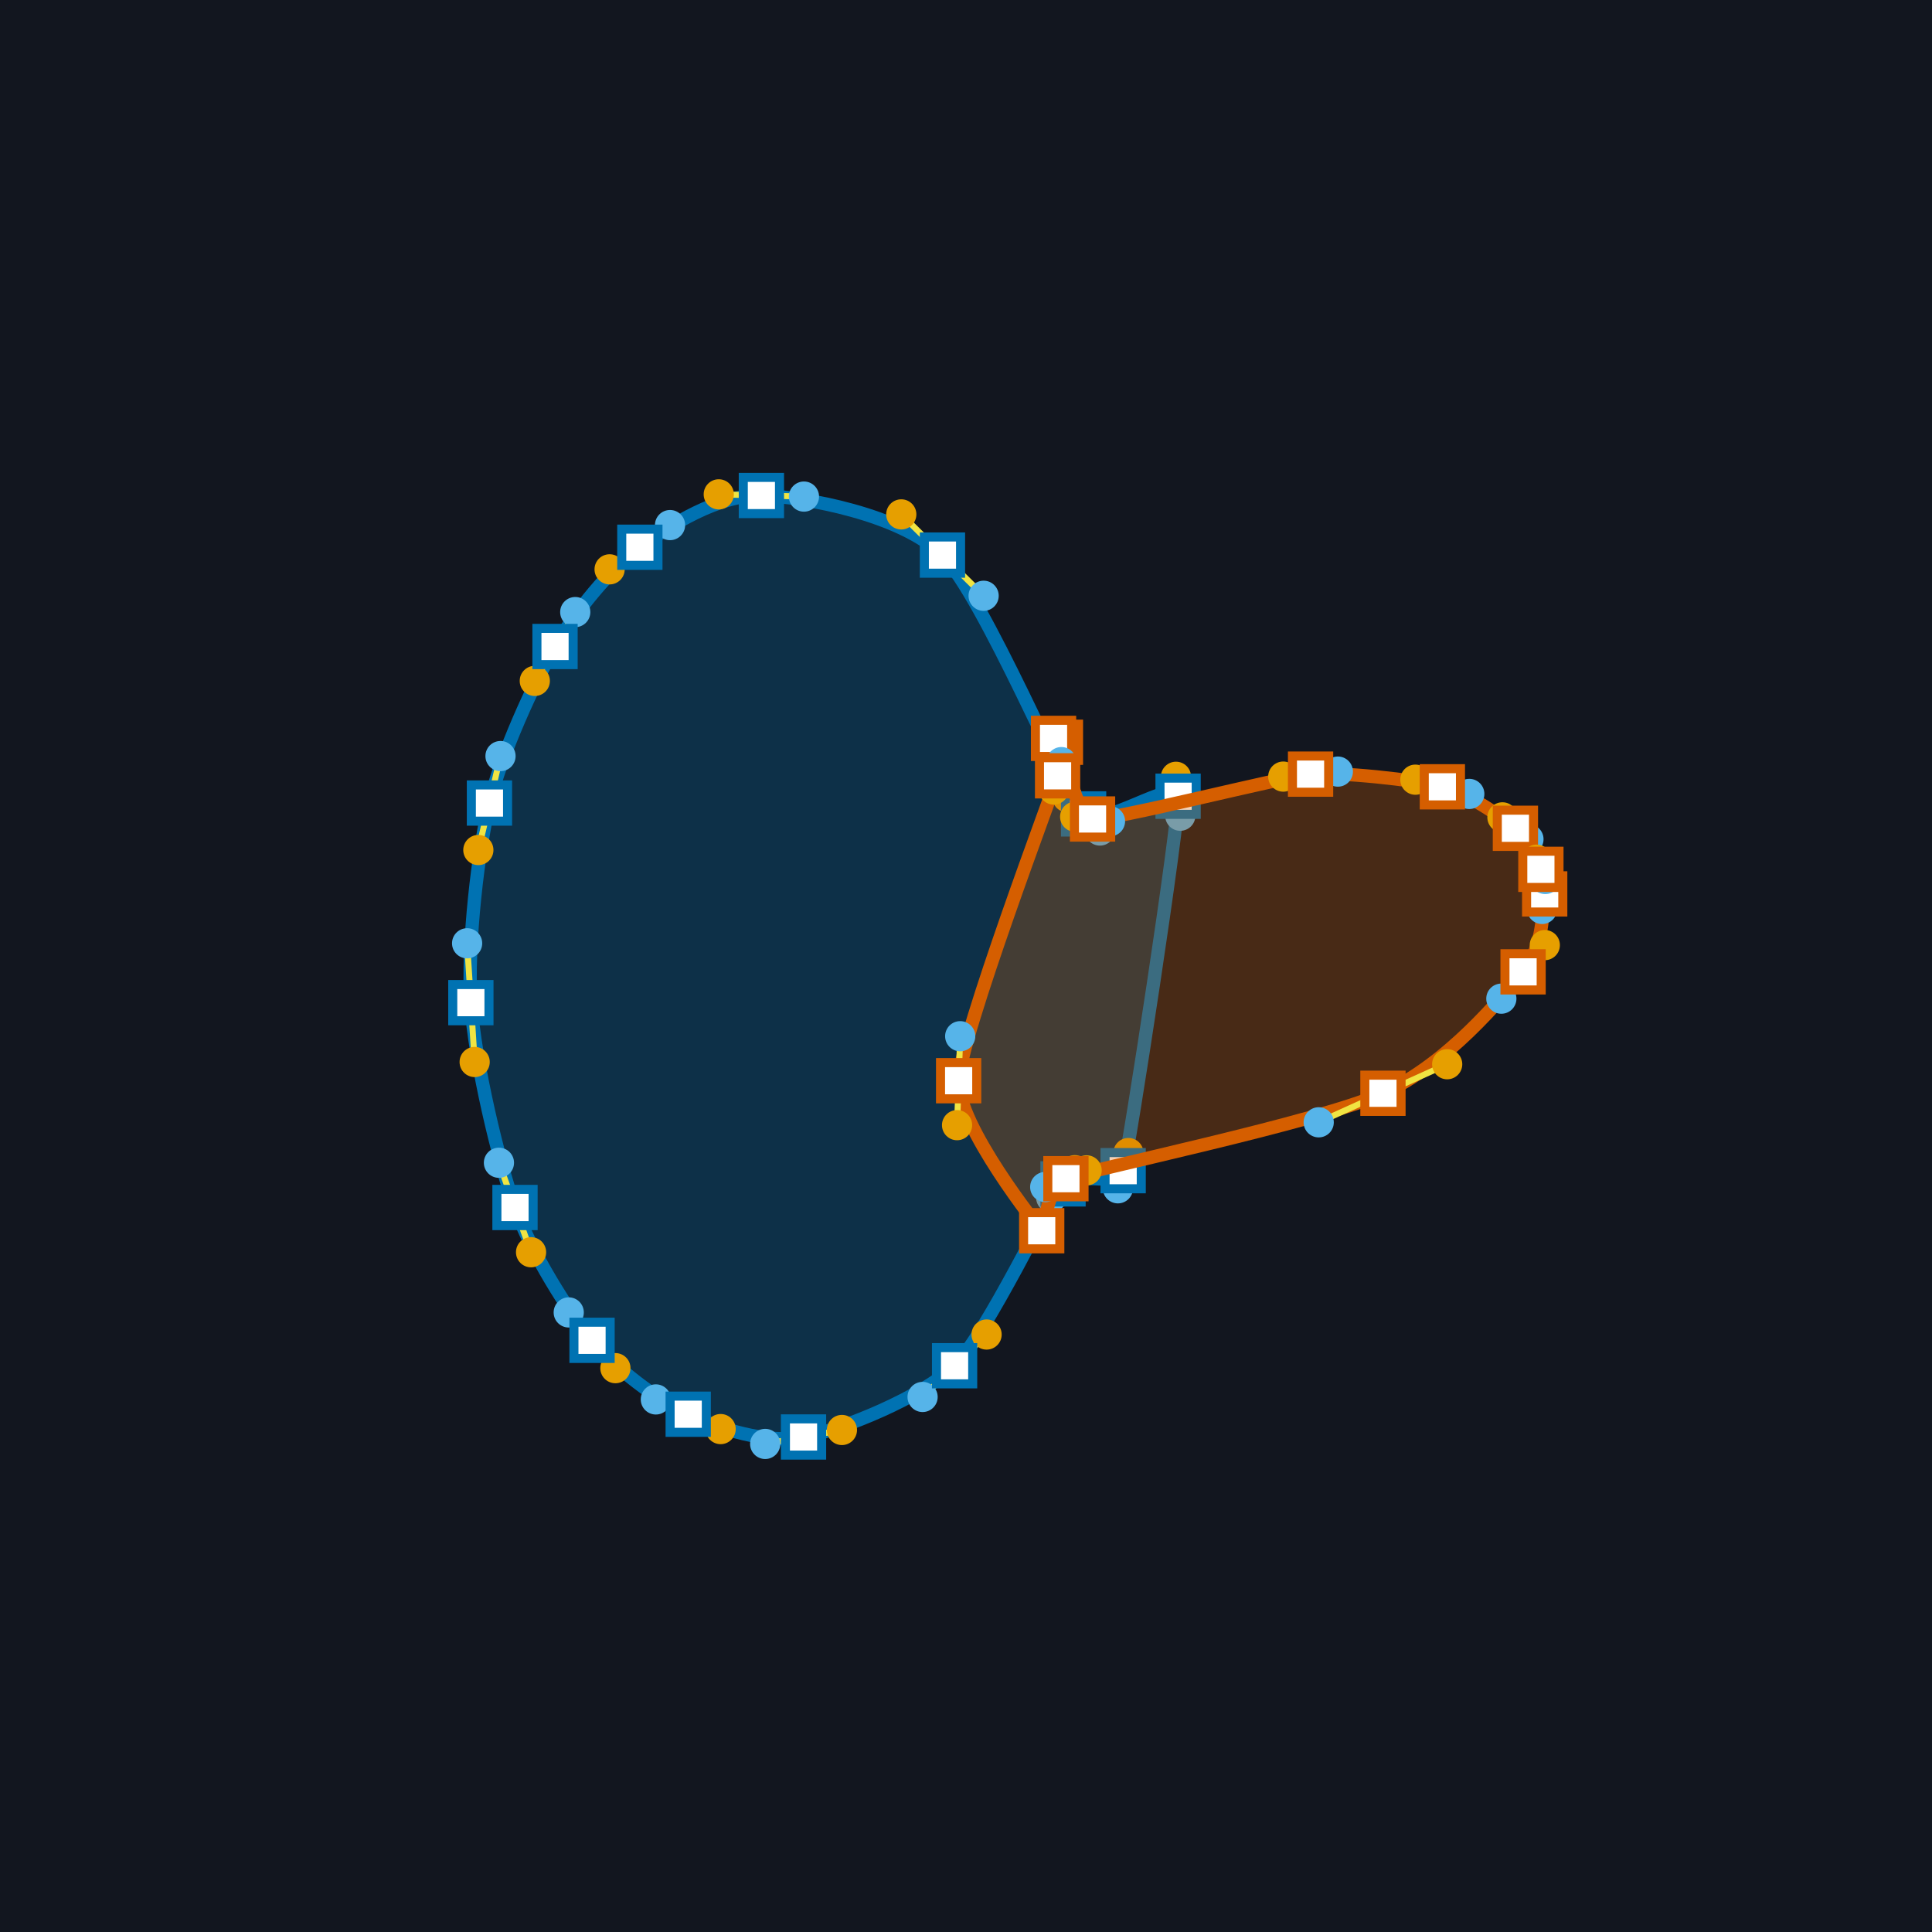
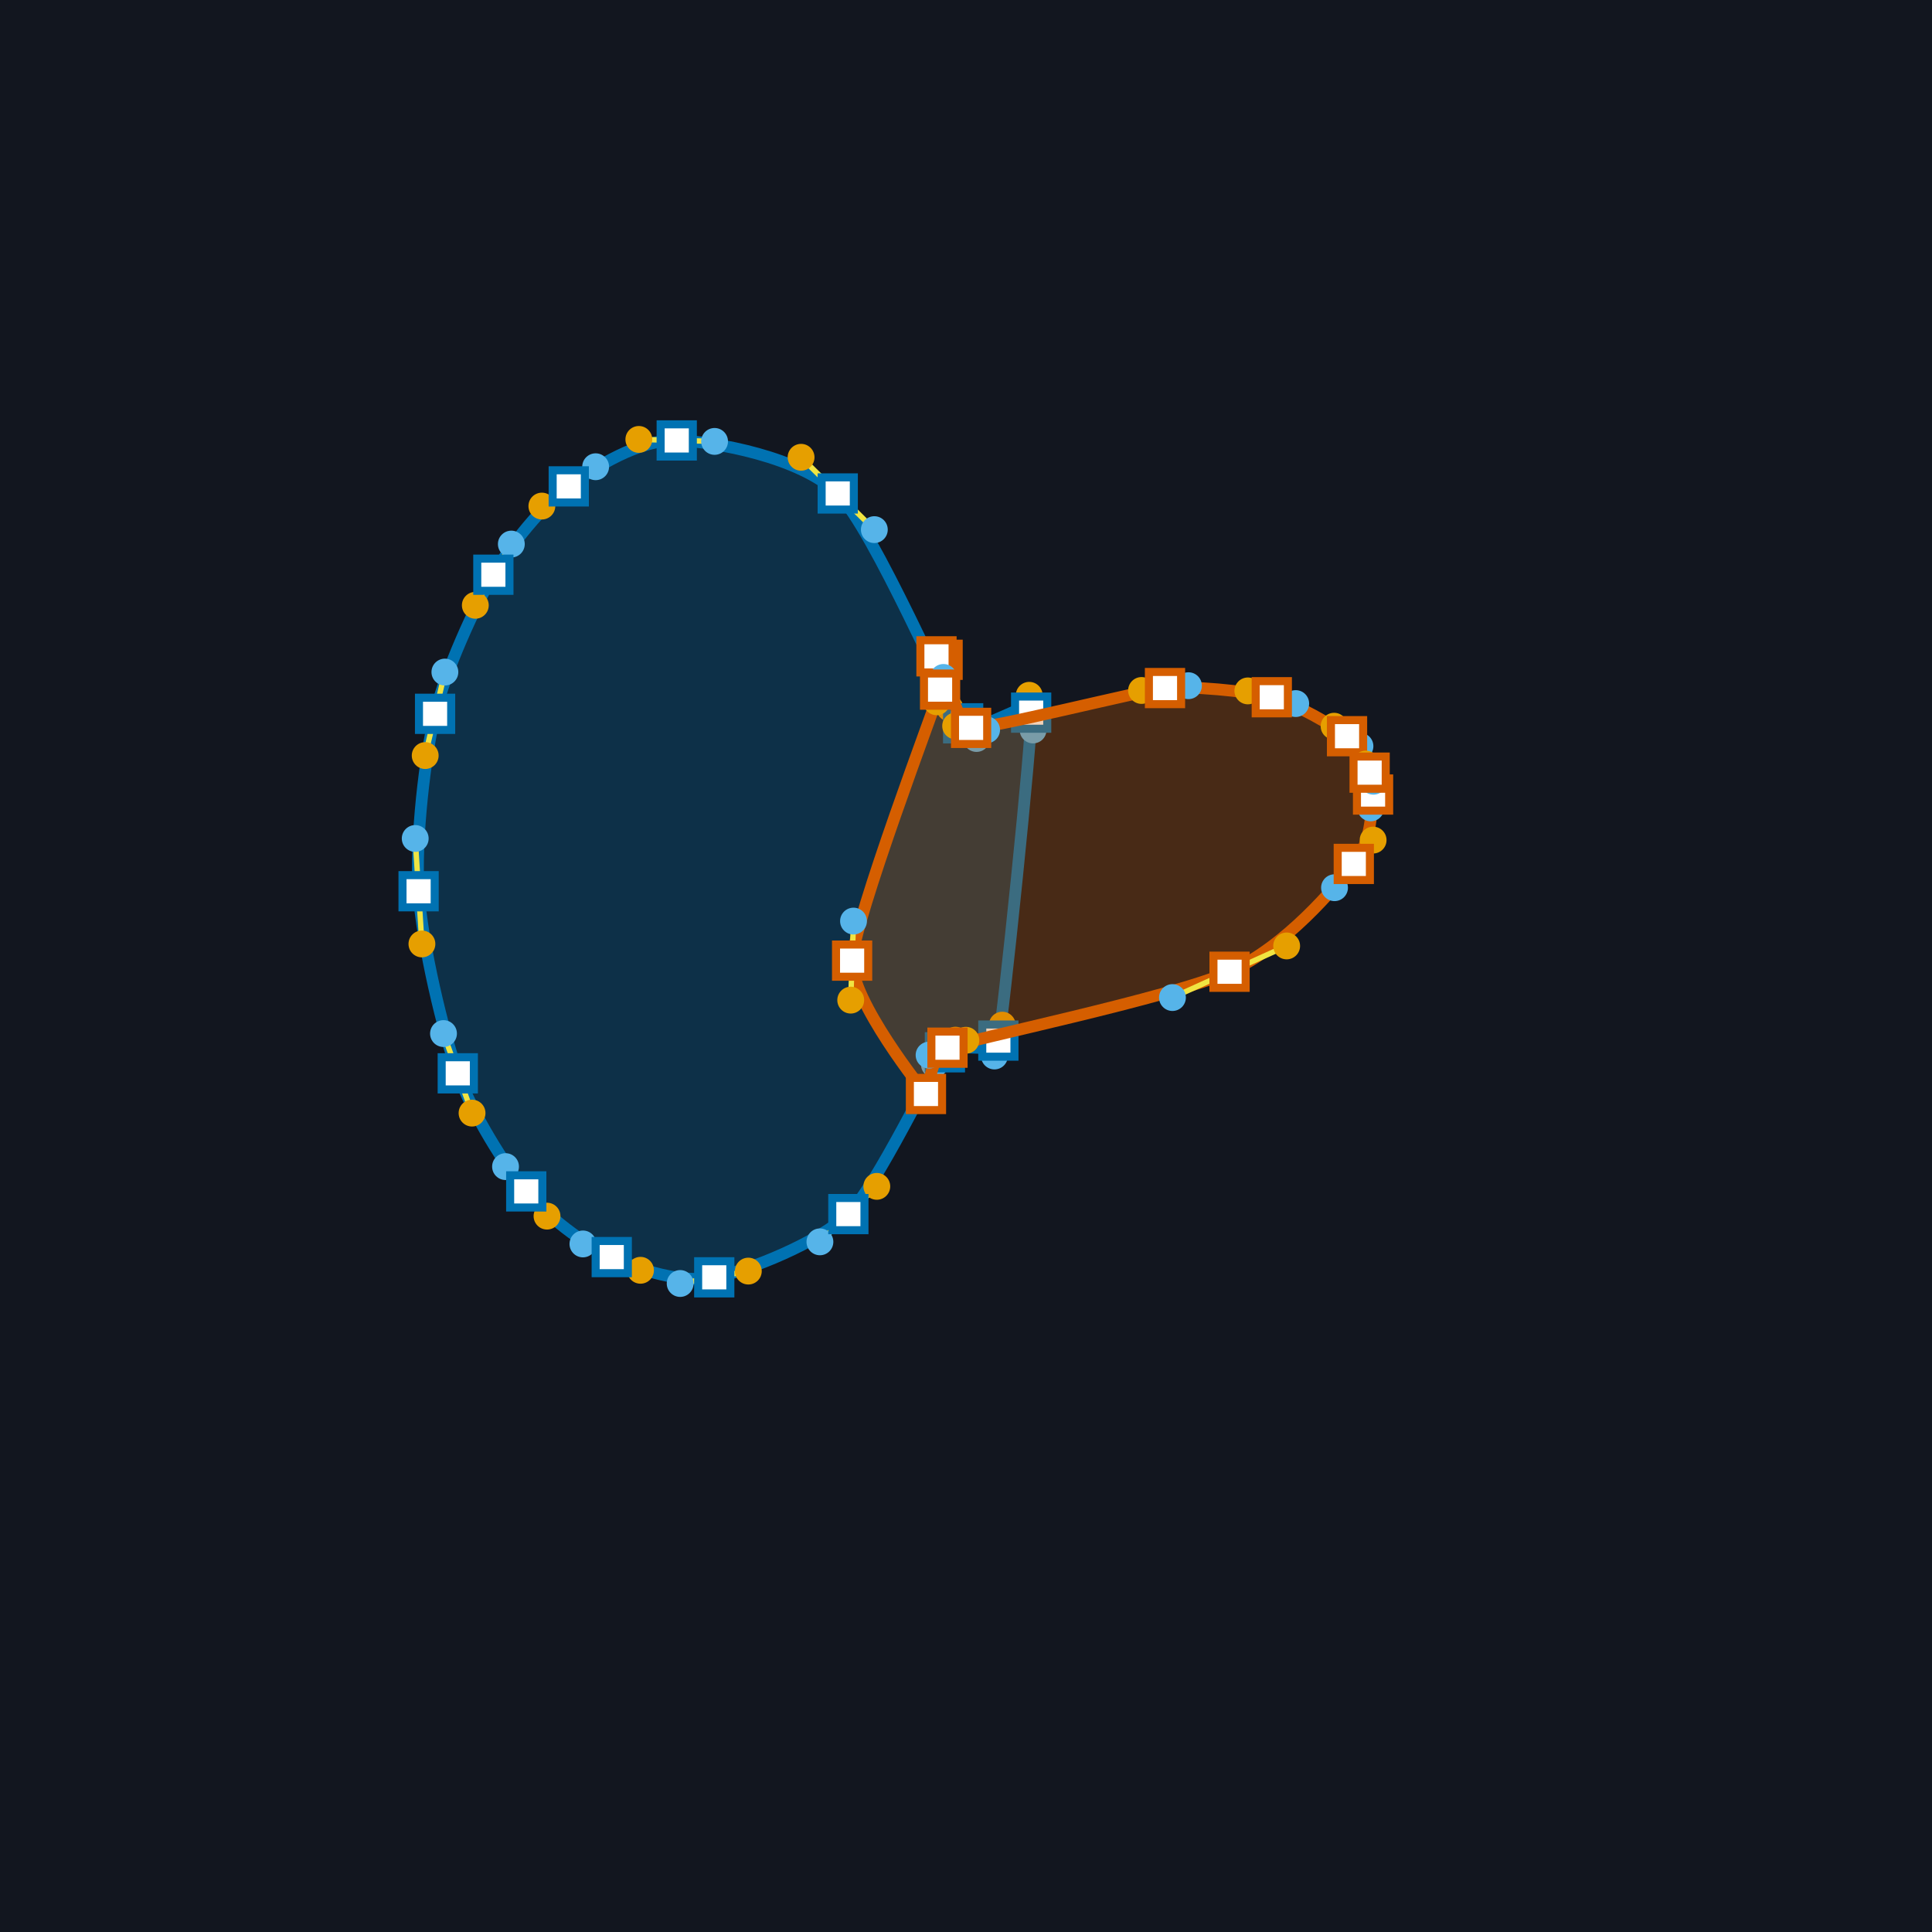
- <svg xmlns="http://www.w3.org/2000/svg" viewBox="0 0 320 320" width="320" height="320">
-   <rect width="320" height="320" fill="#12161F" />
-   <path d="M 126.11,82.07 C 119.05,81.88 110.98,86.97 105.98,90.64 C 100.97,94.30 95.28,101.38 91.93,107.08 C 88.58,112.78 82.90,125.23 81.07,133.01 C 79.23,140.79 77.37,156.24 77.99,166.07 C 78.62,175.90 82.64,192.59 85.30,200.00 C 87.96,207.41 94.20,217.38 98.06,222.00 C 101.93,226.61 108.63,231.79 113.99,234.24 C 119.36,236.70 126.74,239.16 133.09,238.01 C 139.45,236.85 152.81,231.38 158.11,226.21 C 163.41,221.04 174.11,198.35 176.07,196.09 C 178.02,193.82 185.16,196.82 186.03,193.90 C 186.90,190.98 195.49,135.11 195.13,131.88 C 194.78,128.66 182.18,137.56 179.48,134.81 C 176.79,132.05 162.92,98.68 156.10,91.94 C 149.28,85.20 133.16,82.25 126.11,82.07 Z" fill="#0072B2" fill-opacity="0.28" stroke="#0072B2" stroke-width="2.2" />
-   <line x1="133.16" y1="82.25" x2="119.05" y2="81.88" stroke="#F0E442" stroke-width="1.0" />
-   <circle cx="133.16" cy="82.25" r="2.5" fill="#56B4E9" />
-   <circle cx="119.05" cy="81.88" r="2.5" fill="#E69F00" />
-   <rect x="123.11" y="79.07" width="6" height="6" fill="#FFFFFF" stroke="#0072B2" stroke-width="1.5" />
-   <line x1="110.98" y1="86.97" x2="100.97" y2="94.30" stroke="#F0E442" stroke-width="1.0" />
-   <circle cx="110.98" cy="86.97" r="2.5" fill="#56B4E9" />
+ <svg xmlns="http://www.w3.org/2000/svg" viewBox="0 0 360 360" width="360" height="360">
+   <rect width="360" height="360" fill="#12161F" />
+   <path d="M 126.10,82.07 C 119.04,81.88 110.99,86.97 105.98,90.63 C 100.97,94.30 95.28,101.38 91.93,107.09 C 88.57,112.79 82.90,125.23 81.07,133.01 C 79.23,140.79 77.37,156.24 78.00,166.07 C 78.62,175.89 82.64,192.59 85.30,200.00 C 87.96,207.41 94.20,217.38 98.06,222.00 C 101.93,226.61 108.62,231.79 113.99,234.24 C 119.35,236.70 126.74,239.16 133.09,238.01 C 139.44,236.85 152.78,231.40 158.08,226.23 C 163.38,221.06 174.11,198.35 176.07,196.08 C 178.03,193.82 185.30,196.77 186.03,193.90 C 186.76,191.02 192.50,136.02 192.14,132.79 C 191.78,129.56 181.96,137.61 179.47,134.78 C 176.99,131.96 162.92,98.69 156.10,91.95 C 149.27,85.21 133.15,82.25 126.10,82.07 Z" fill="#0072B2" fill-opacity="0.28" stroke="#0072B2" stroke-width="2.2" />
+   <line x1="133.15" y1="82.25" x2="119.04" y2="81.88" stroke="#F0E442" stroke-width="1.0" />
+   <circle cx="133.15" cy="82.25" r="2.5" fill="#56B4E9" />
+   <circle cx="119.04" cy="81.88" r="2.5" fill="#E69F00" />
+   <rect x="123.10" y="79.07" width="6" height="6" fill="#FFFFFF" stroke="#0072B2" stroke-width="1.5" />
+   <line x1="110.99" y1="86.97" x2="100.97" y2="94.30" stroke="#F0E442" stroke-width="1.0" />
+   <circle cx="110.99" cy="86.97" r="2.5" fill="#56B4E9" />
  <circle cx="100.97" cy="94.30" r="2.5" fill="#E69F00" />
-   <rect x="102.98" y="87.64" width="6" height="6" fill="#FFFFFF" stroke="#0072B2" stroke-width="1.5" />
-   <line x1="95.28" y1="101.38" x2="88.58" y2="112.78" stroke="#F0E442" stroke-width="1.0" />
+   <rect x="102.98" y="87.63" width="6" height="6" fill="#FFFFFF" stroke="#0072B2" stroke-width="1.5" />
+   <line x1="95.28" y1="101.38" x2="88.57" y2="112.79" stroke="#F0E442" stroke-width="1.0" />
  <circle cx="95.28" cy="101.38" r="2.5" fill="#56B4E9" />
-   <circle cx="88.58" cy="112.78" r="2.5" fill="#E69F00" />
-   <rect x="88.93" y="104.08" width="6" height="6" fill="#FFFFFF" stroke="#0072B2" stroke-width="1.5" />
+   <circle cx="88.57" cy="112.79" r="2.5" fill="#E69F00" />
+   <rect x="88.93" y="104.09" width="6" height="6" fill="#FFFFFF" stroke="#0072B2" stroke-width="1.5" />
  <line x1="82.90" y1="125.23" x2="79.23" y2="140.79" stroke="#F0E442" stroke-width="1.0" />
  <circle cx="82.90" cy="125.23" r="2.5" fill="#56B4E9" />
  <circle cx="79.23" cy="140.79" r="2.5" fill="#E69F00" />
  <rect x="78.07" y="130.01" width="6" height="6" fill="#FFFFFF" stroke="#0072B2" stroke-width="1.5" />
-   <line x1="77.37" y1="156.24" x2="78.62" y2="175.90" stroke="#F0E442" stroke-width="1.0" />
+   <line x1="77.37" y1="156.24" x2="78.62" y2="175.89" stroke="#F0E442" stroke-width="1.0" />
  <circle cx="77.37" cy="156.24" r="2.5" fill="#56B4E9" />
-   <circle cx="78.62" cy="175.90" r="2.5" fill="#E69F00" />
-   <rect x="74.99" y="163.07" width="6" height="6" fill="#FFFFFF" stroke="#0072B2" stroke-width="1.5" />
+   <circle cx="78.62" cy="175.89" r="2.5" fill="#E69F00" />
+   <rect x="75.00" y="163.07" width="6" height="6" fill="#FFFFFF" stroke="#0072B2" stroke-width="1.5" />
  <line x1="82.64" y1="192.59" x2="87.96" y2="207.41" stroke="#F0E442" stroke-width="1.0" />
  <circle cx="82.64" cy="192.59" r="2.5" fill="#56B4E9" />
  <circle cx="87.96" cy="207.41" r="2.5" fill="#E69F00" />
  <rect x="82.30" y="197.00" width="6" height="6" fill="#FFFFFF" stroke="#0072B2" stroke-width="1.5" />
  <line x1="94.20" y1="217.38" x2="101.93" y2="226.61" stroke="#F0E442" stroke-width="1.0" />
  <circle cx="94.20" cy="217.38" r="2.5" fill="#56B4E9" />
  <circle cx="101.93" cy="226.61" r="2.5" fill="#E69F00" />
  <rect x="95.06" y="219.00" width="6" height="6" fill="#FFFFFF" stroke="#0072B2" stroke-width="1.5" />
-   <line x1="108.63" y1="231.79" x2="119.36" y2="236.70" stroke="#F0E442" stroke-width="1.0" />
-   <circle cx="108.63" cy="231.79" r="2.5" fill="#56B4E9" />
-   <circle cx="119.36" cy="236.70" r="2.5" fill="#E69F00" />
+   <line x1="108.62" y1="231.79" x2="119.35" y2="236.70" stroke="#F0E442" stroke-width="1.0" />
+   <circle cx="108.62" cy="231.79" r="2.5" fill="#56B4E9" />
+   <circle cx="119.35" cy="236.70" r="2.5" fill="#E69F00" />
  <rect x="110.99" y="231.24" width="6" height="6" fill="#FFFFFF" stroke="#0072B2" stroke-width="1.5" />
-   <line x1="126.74" y1="239.16" x2="139.45" y2="236.85" stroke="#F0E442" stroke-width="1.0" />
+   <line x1="126.74" y1="239.16" x2="139.44" y2="236.85" stroke="#F0E442" stroke-width="1.0" />
  <circle cx="126.74" cy="239.16" r="2.5" fill="#56B4E9" />
-   <circle cx="139.45" cy="236.85" r="2.5" fill="#E69F00" />
+   <circle cx="139.44" cy="236.85" r="2.5" fill="#E69F00" />
  <rect x="130.09" y="235.01" width="6" height="6" fill="#FFFFFF" stroke="#0072B2" stroke-width="1.5" />
-   <line x1="152.81" y1="231.38" x2="163.41" y2="221.04" stroke="#F0E442" stroke-width="1.0" />
-   <circle cx="152.81" cy="231.38" r="2.5" fill="#56B4E9" />
-   <circle cx="163.41" cy="221.04" r="2.5" fill="#E69F00" />
-   <rect x="155.11" y="223.21" width="6" height="6" fill="#FFFFFF" stroke="#0072B2" stroke-width="1.5" />
-   <line x1="174.11" y1="198.35" x2="178.02" y2="193.82" stroke="#F0E442" stroke-width="1.0" />
+   <line x1="152.78" y1="231.40" x2="163.38" y2="221.06" stroke="#F0E442" stroke-width="1.0" />
+   <circle cx="152.78" cy="231.40" r="2.5" fill="#56B4E9" />
+   <circle cx="163.38" cy="221.06" r="2.5" fill="#E69F00" />
+   <rect x="155.08" y="223.23" width="6" height="6" fill="#FFFFFF" stroke="#0072B2" stroke-width="1.5" />
+   <line x1="174.11" y1="198.35" x2="178.03" y2="193.82" stroke="#F0E442" stroke-width="1.0" />
  <circle cx="174.11" cy="198.35" r="2.5" fill="#56B4E9" />
-   <circle cx="178.02" cy="193.82" r="2.5" fill="#E69F00" />
-   <rect x="173.07" y="193.09" width="6" height="6" fill="#FFFFFF" stroke="#0072B2" stroke-width="1.5" />
-   <line x1="185.16" y1="196.82" x2="186.90" y2="190.98" stroke="#F0E442" stroke-width="1.0" />
-   <circle cx="185.16" cy="196.82" r="2.5" fill="#56B4E9" />
-   <circle cx="186.90" cy="190.98" r="2.5" fill="#E69F00" />
+   <circle cx="178.03" cy="193.82" r="2.5" fill="#E69F00" />
+   <rect x="173.07" y="193.08" width="6" height="6" fill="#FFFFFF" stroke="#0072B2" stroke-width="1.5" />
+   <line x1="185.30" y1="196.77" x2="186.76" y2="191.02" stroke="#F0E442" stroke-width="1.0" />
+   <circle cx="185.30" cy="196.77" r="2.5" fill="#56B4E9" />
+   <circle cx="186.76" cy="191.02" r="2.5" fill="#E69F00" />
  <rect x="183.03" y="190.90" width="6" height="6" fill="#FFFFFF" stroke="#0072B2" stroke-width="1.5" />
-   <line x1="195.49" y1="135.11" x2="194.78" y2="128.66" stroke="#F0E442" stroke-width="1.0" />
-   <circle cx="195.49" cy="135.11" r="2.5" fill="#56B4E9" />
-   <circle cx="194.78" cy="128.66" r="2.5" fill="#E69F00" />
-   <rect x="192.13" y="128.88" width="6" height="6" fill="#FFFFFF" stroke="#0072B2" stroke-width="1.5" />
-   <line x1="182.18" y1="137.56" x2="176.79" y2="132.05" stroke="#F0E442" stroke-width="1.0" />
-   <circle cx="182.18" cy="137.56" r="2.5" fill="#56B4E9" />
-   <circle cx="176.79" cy="132.05" r="2.5" fill="#E69F00" />
-   <rect x="176.48" y="131.81" width="6" height="6" fill="#FFFFFF" stroke="#0072B2" stroke-width="1.5" />
-   <line x1="162.92" y1="98.68" x2="149.28" y2="85.20" stroke="#F0E442" stroke-width="1.0" />
-   <circle cx="162.92" cy="98.68" r="2.5" fill="#56B4E9" />
-   <circle cx="149.28" cy="85.20" r="2.5" fill="#E69F00" />
-   <rect x="153.10" y="88.94" width="6" height="6" fill="#FFFFFF" stroke="#0072B2" stroke-width="1.5" />
-   <path d="M 251.00,137.19 C 248.85,135.38 243.36,131.50 238.90,130.32 C 234.43,129.14 221.59,127.80 217.07,128.22 C 212.55,128.63 183.85,136.02 180.96,135.65 C 178.08,135.28 176.18,124.06 175.64,122.94 C 175.10,121.82 174.56,121.62 174.50,122.30 C 174.45,122.98 175.80,126.23 175.17,128.50 C 174.54,130.77 159.04,171.63 158.78,179.00 C 158.52,186.36 172.06,203.41 172.54,203.85 C 173.03,204.30 173.12,196.61 176.55,195.23 C 179.98,193.85 218.42,185.89 229.06,181.08 C 239.70,176.27 248.67,165.41 252.27,160.97 C 255.87,156.54 255.42,150.55 255.85,148.06 C 256.28,145.58 255.94,145.59 255.22,143.99 C 254.51,142.39 253.16,139.00 251.00,137.19 Z" fill="#D55E00" fill-opacity="0.28" stroke="#D55E00" stroke-width="2.2" />
-   <line x1="253.16" y1="139.00" x2="248.85" y2="135.38" stroke="#F0E442" stroke-width="1.0" />
-   <circle cx="253.16" cy="139.00" r="2.5" fill="#56B4E9" />
-   <circle cx="248.85" cy="135.38" r="2.5" fill="#E69F00" />
-   <rect x="248.00" y="134.19" width="6" height="6" fill="#FFFFFF" stroke="#D55E00" stroke-width="1.5" />
-   <line x1="243.36" y1="131.50" x2="234.43" y2="129.14" stroke="#F0E442" stroke-width="1.0" />
-   <circle cx="243.36" cy="131.50" r="2.5" fill="#56B4E9" />
-   <circle cx="234.43" cy="129.14" r="2.5" fill="#E69F00" />
-   <rect x="235.90" y="127.32" width="6" height="6" fill="#FFFFFF" stroke="#D55E00" stroke-width="1.5" />
-   <line x1="221.59" y1="127.80" x2="212.55" y2="128.63" stroke="#F0E442" stroke-width="1.0" />
-   <circle cx="221.59" cy="127.80" r="2.5" fill="#56B4E9" />
-   <circle cx="212.55" cy="128.63" r="2.5" fill="#E69F00" />
-   <rect x="214.07" y="125.22" width="6" height="6" fill="#FFFFFF" stroke="#D55E00" stroke-width="1.5" />
-   <line x1="183.85" y1="136.02" x2="178.08" y2="135.28" stroke="#F0E442" stroke-width="1.0" />
-   <circle cx="183.85" cy="136.02" r="2.5" fill="#56B4E9" />
-   <circle cx="178.08" cy="135.28" r="2.5" fill="#E69F00" />
-   <rect x="177.96" y="132.65" width="6" height="6" fill="#FFFFFF" stroke="#D55E00" stroke-width="1.5" />
-   <line x1="176.18" y1="124.06" x2="175.10" y2="121.82" stroke="#F0E442" stroke-width="1.0" />
+   <line x1="192.50" y1="136.02" x2="191.78" y2="129.56" stroke="#F0E442" stroke-width="1.0" />
+   <circle cx="192.50" cy="136.02" r="2.5" fill="#56B4E9" />
+   <circle cx="191.78" cy="129.56" r="2.5" fill="#E69F00" />
+   <rect x="189.14" y="129.79" width="6" height="6" fill="#FFFFFF" stroke="#0072B2" stroke-width="1.5" />
+   <line x1="181.96" y1="137.61" x2="176.99" y2="131.96" stroke="#F0E442" stroke-width="1.0" />
+   <circle cx="181.96" cy="137.61" r="2.5" fill="#56B4E9" />
+   <circle cx="176.99" cy="131.96" r="2.5" fill="#E69F00" />
+   <rect x="176.47" y="131.78" width="6" height="6" fill="#FFFFFF" stroke="#0072B2" stroke-width="1.5" />
+   <line x1="162.92" y1="98.69" x2="149.27" y2="85.21" stroke="#F0E442" stroke-width="1.0" />
+   <circle cx="162.92" cy="98.69" r="2.5" fill="#56B4E9" />
+   <circle cx="149.27" cy="85.21" r="2.5" fill="#E69F00" />
+   <rect x="153.10" y="88.95" width="6" height="6" fill="#FFFFFF" stroke="#0072B2" stroke-width="1.5" />
+   <path d="M 251.00,137.18 C 248.59,135.32 241.44,131.10 236.98,129.92 C 232.52,128.74 221.45,127.77 217.08,128.21 C 212.71,128.66 183.84,136.00 180.95,135.63 C 178.07,135.27 176.18,124.06 175.64,122.94 C 175.10,121.83 174.56,121.62 174.50,122.30 C 174.45,122.98 175.80,126.23 175.17,128.50 C 174.54,130.77 159.04,171.63 158.78,179.00 C 158.52,186.36 172.06,203.41 172.54,203.85 C 173.03,204.29 173.12,196.60 176.55,195.22 C 179.98,193.84 218.47,185.88 229.11,181.07 C 239.75,176.26 248.67,165.41 252.26,160.98 C 255.86,156.54 255.42,150.54 255.85,148.05 C 256.28,145.57 255.92,145.57 255.21,143.97 C 254.50,142.37 253.41,139.04 251.00,137.18 Z" fill="#D55E00" fill-opacity="0.28" stroke="#D55E00" stroke-width="2.2" />
+   <line x1="253.41" y1="139.04" x2="248.59" y2="135.32" stroke="#F0E442" stroke-width="1.0" />
+   <circle cx="253.41" cy="139.04" r="2.5" fill="#56B4E9" />
+   <circle cx="248.59" cy="135.32" r="2.5" fill="#E69F00" />
+   <rect x="248.00" y="134.18" width="6" height="6" fill="#FFFFFF" stroke="#D55E00" stroke-width="1.5" />
+   <line x1="241.44" y1="131.10" x2="232.52" y2="128.74" stroke="#F0E442" stroke-width="1.0" />
+   <circle cx="241.44" cy="131.10" r="2.5" fill="#56B4E9" />
+   <circle cx="232.52" cy="128.74" r="2.5" fill="#E69F00" />
+   <rect x="233.98" y="126.92" width="6" height="6" fill="#FFFFFF" stroke="#D55E00" stroke-width="1.5" />
+   <line x1="221.45" y1="127.77" x2="212.71" y2="128.66" stroke="#F0E442" stroke-width="1.0" />
+   <circle cx="221.45" cy="127.77" r="2.5" fill="#56B4E9" />
+   <circle cx="212.71" cy="128.66" r="2.5" fill="#E69F00" />
+   <rect x="214.08" y="125.21" width="6" height="6" fill="#FFFFFF" stroke="#D55E00" stroke-width="1.5" />
+   <line x1="183.84" y1="136.00" x2="178.07" y2="135.27" stroke="#F0E442" stroke-width="1.0" />
+   <circle cx="183.84" cy="136.00" r="2.5" fill="#56B4E9" />
+   <circle cx="178.07" cy="135.27" r="2.5" fill="#E69F00" />
+   <rect x="177.95" y="132.63" width="6" height="6" fill="#FFFFFF" stroke="#D55E00" stroke-width="1.5" />
+   <line x1="176.18" y1="124.06" x2="175.10" y2="121.83" stroke="#F0E442" stroke-width="1.0" />
  <circle cx="176.18" cy="124.06" r="2.5" fill="#56B4E9" />
-   <circle cx="175.10" cy="121.82" r="2.5" fill="#E69F00" />
+   <circle cx="175.10" cy="121.83" r="2.5" fill="#E69F00" />
  <rect x="172.64" y="119.94" width="6" height="6" fill="#FFFFFF" stroke="#D55E00" stroke-width="1.5" />
  <line x1="174.56" y1="121.62" x2="174.45" y2="122.98" stroke="#F0E442" stroke-width="1.0" />
  <circle cx="174.56" cy="121.62" r="2.5" fill="#56B4E9" />
  <circle cx="174.45" cy="122.98" r="2.5" fill="#E69F00" />
  <rect x="171.50" y="119.30" width="6" height="6" fill="#FFFFFF" stroke="#D55E00" stroke-width="1.5" />
  <line x1="175.80" y1="126.23" x2="174.54" y2="130.77" stroke="#F0E442" stroke-width="1.0" />
  <circle cx="175.80" cy="126.23" r="2.5" fill="#56B4E9" />
  <circle cx="174.54" cy="130.77" r="2.5" fill="#E69F00" />
  <rect x="172.17" y="125.50" width="6" height="6" fill="#FFFFFF" stroke="#D55E00" stroke-width="1.5" />
  <line x1="159.04" y1="171.63" x2="158.52" y2="186.36" stroke="#F0E442" stroke-width="1.0" />
  <circle cx="159.04" cy="171.63" r="2.5" fill="#56B4E9" />
  <circle cx="158.52" cy="186.36" r="2.5" fill="#E69F00" />
  <rect x="155.78" y="176.00" width="6" height="6" fill="#FFFFFF" stroke="#D55E00" stroke-width="1.5" />
-   <line x1="172.06" y1="203.41" x2="173.03" y2="204.30" stroke="#F0E442" stroke-width="1.0" />
+   <line x1="172.06" y1="203.41" x2="173.03" y2="204.29" stroke="#F0E442" stroke-width="1.0" />
  <circle cx="172.06" cy="203.41" r="2.5" fill="#56B4E9" />
-   <circle cx="173.03" cy="204.30" r="2.5" fill="#E69F00" />
+   <circle cx="173.03" cy="204.29" r="2.5" fill="#E69F00" />
  <rect x="169.54" y="200.85" width="6" height="6" fill="#FFFFFF" stroke="#D55E00" stroke-width="1.5" />
-   <line x1="173.12" y1="196.61" x2="179.98" y2="193.85" stroke="#F0E442" stroke-width="1.0" />
-   <circle cx="173.12" cy="196.61" r="2.5" fill="#56B4E9" />
-   <circle cx="179.98" cy="193.85" r="2.5" fill="#E69F00" />
-   <rect x="173.55" y="192.23" width="6" height="6" fill="#FFFFFF" stroke="#D55E00" stroke-width="1.5" />
-   <line x1="218.42" y1="185.89" x2="239.70" y2="176.27" stroke="#F0E442" stroke-width="1.0" />
-   <circle cx="218.42" cy="185.89" r="2.5" fill="#56B4E9" />
-   <circle cx="239.70" cy="176.27" r="2.5" fill="#E69F00" />
-   <rect x="226.06" y="178.08" width="6" height="6" fill="#FFFFFF" stroke="#D55E00" stroke-width="1.5" />
-   <line x1="248.67" y1="165.41" x2="255.87" y2="156.54" stroke="#F0E442" stroke-width="1.0" />
+   <line x1="173.12" y1="196.60" x2="179.98" y2="193.84" stroke="#F0E442" stroke-width="1.0" />
+   <circle cx="173.12" cy="196.60" r="2.5" fill="#56B4E9" />
+   <circle cx="179.98" cy="193.84" r="2.5" fill="#E69F00" />
+   <rect x="173.55" y="192.22" width="6" height="6" fill="#FFFFFF" stroke="#D55E00" stroke-width="1.5" />
+   <line x1="218.47" y1="185.88" x2="239.75" y2="176.26" stroke="#F0E442" stroke-width="1.0" />
+   <circle cx="218.47" cy="185.88" r="2.5" fill="#56B4E9" />
+   <circle cx="239.75" cy="176.26" r="2.5" fill="#E69F00" />
+   <rect x="226.11" y="178.07" width="6" height="6" fill="#FFFFFF" stroke="#D55E00" stroke-width="1.5" />
+   <line x1="248.67" y1="165.41" x2="255.86" y2="156.54" stroke="#F0E442" stroke-width="1.0" />
  <circle cx="248.67" cy="165.41" r="2.5" fill="#56B4E9" />
-   <circle cx="255.87" cy="156.54" r="2.5" fill="#E69F00" />
-   <rect x="249.27" y="157.97" width="6" height="6" fill="#FFFFFF" stroke="#D55E00" stroke-width="1.5" />
-   <line x1="255.42" y1="150.55" x2="256.28" y2="145.58" stroke="#F0E442" stroke-width="1.0" />
-   <circle cx="255.42" cy="150.55" r="2.5" fill="#56B4E9" />
-   <circle cx="256.28" cy="145.58" r="2.5" fill="#E69F00" />
-   <rect x="252.85" y="145.06" width="6" height="6" fill="#FFFFFF" stroke="#D55E00" stroke-width="1.5" />
-   <line x1="255.94" y1="145.59" x2="254.51" y2="142.39" stroke="#F0E442" stroke-width="1.0" />
-   <circle cx="255.94" cy="145.59" r="2.5" fill="#56B4E9" />
-   <circle cx="254.51" cy="142.39" r="2.5" fill="#E69F00" />
-   <rect x="252.22" y="140.99" width="6" height="6" fill="#FFFFFF" stroke="#D55E00" stroke-width="1.5" />
+   <circle cx="255.86" cy="156.54" r="2.5" fill="#E69F00" />
+   <rect x="249.26" y="157.98" width="6" height="6" fill="#FFFFFF" stroke="#D55E00" stroke-width="1.5" />
+   <line x1="255.42" y1="150.54" x2="256.28" y2="145.57" stroke="#F0E442" stroke-width="1.0" />
+   <circle cx="255.42" cy="150.54" r="2.5" fill="#56B4E9" />
+   <circle cx="256.28" cy="145.57" r="2.5" fill="#E69F00" />
+   <rect x="252.85" y="145.05" width="6" height="6" fill="#FFFFFF" stroke="#D55E00" stroke-width="1.5" />
+   <line x1="255.92" y1="145.57" x2="254.50" y2="142.37" stroke="#F0E442" stroke-width="1.0" />
+   <circle cx="255.92" cy="145.57" r="2.5" fill="#56B4E9" />
+   <circle cx="254.50" cy="142.37" r="2.5" fill="#E69F00" />
+   <rect x="252.21" y="140.97" width="6" height="6" fill="#FFFFFF" stroke="#D55E00" stroke-width="1.5" />
</svg>
